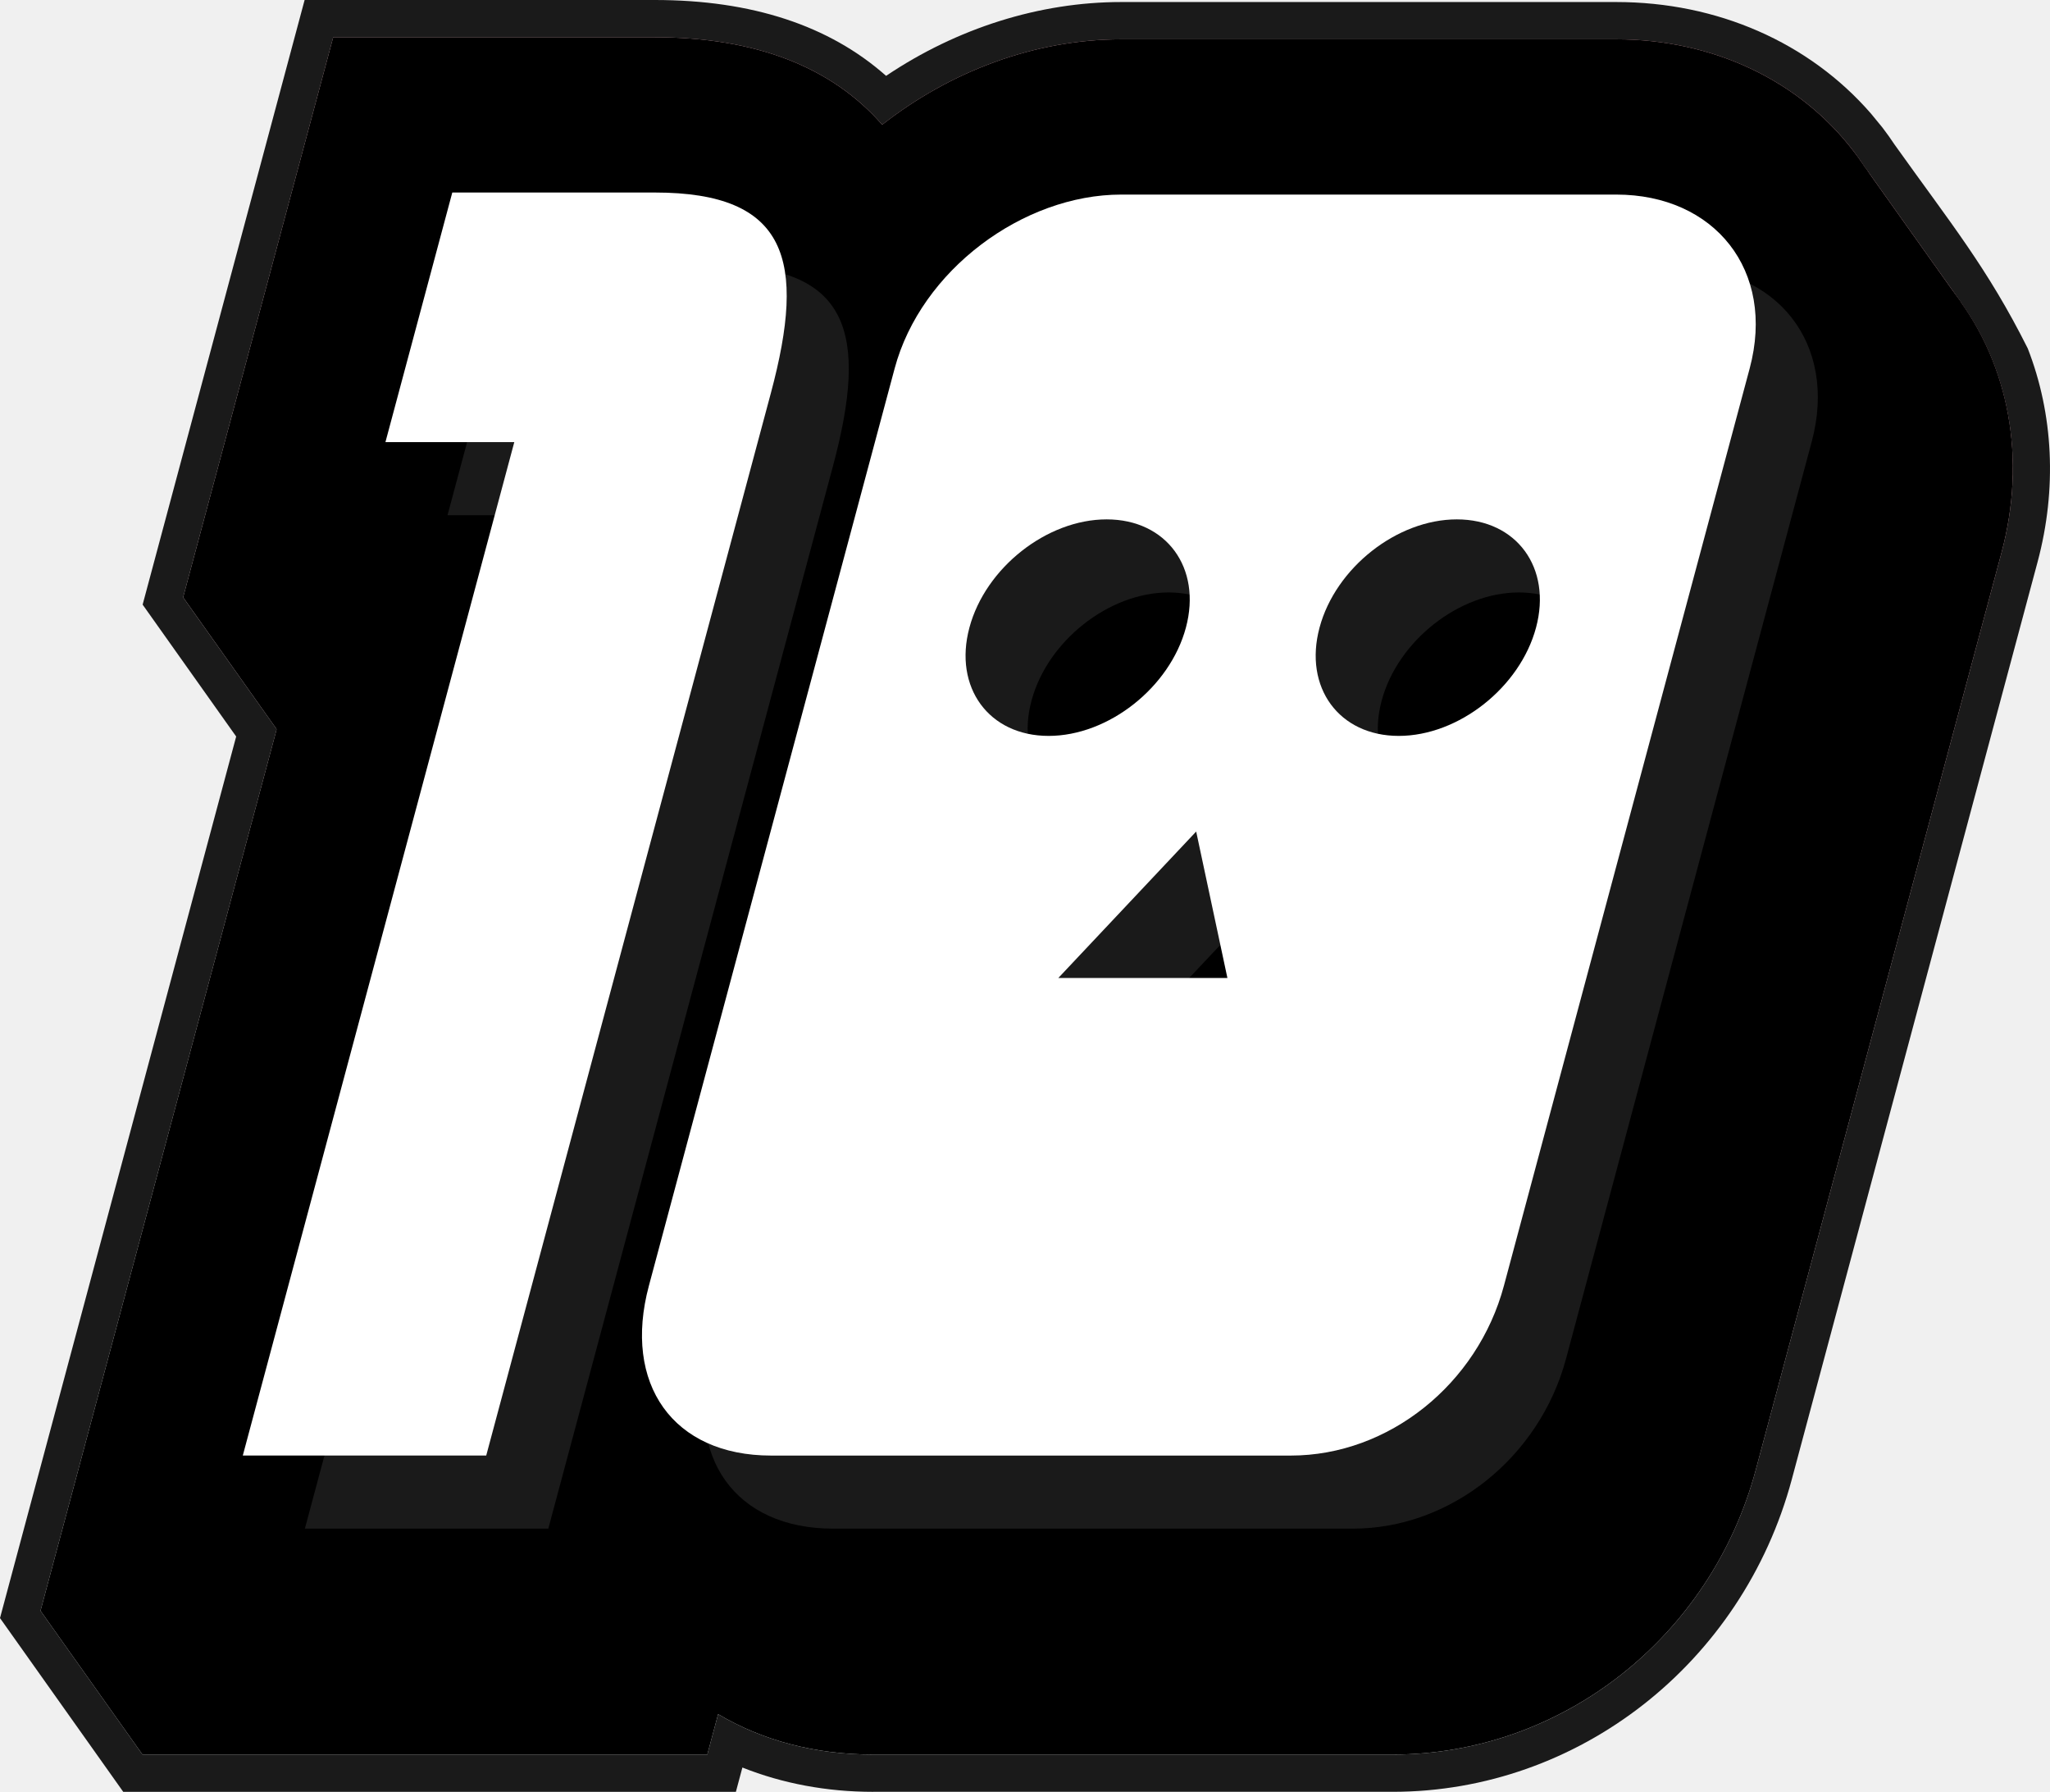
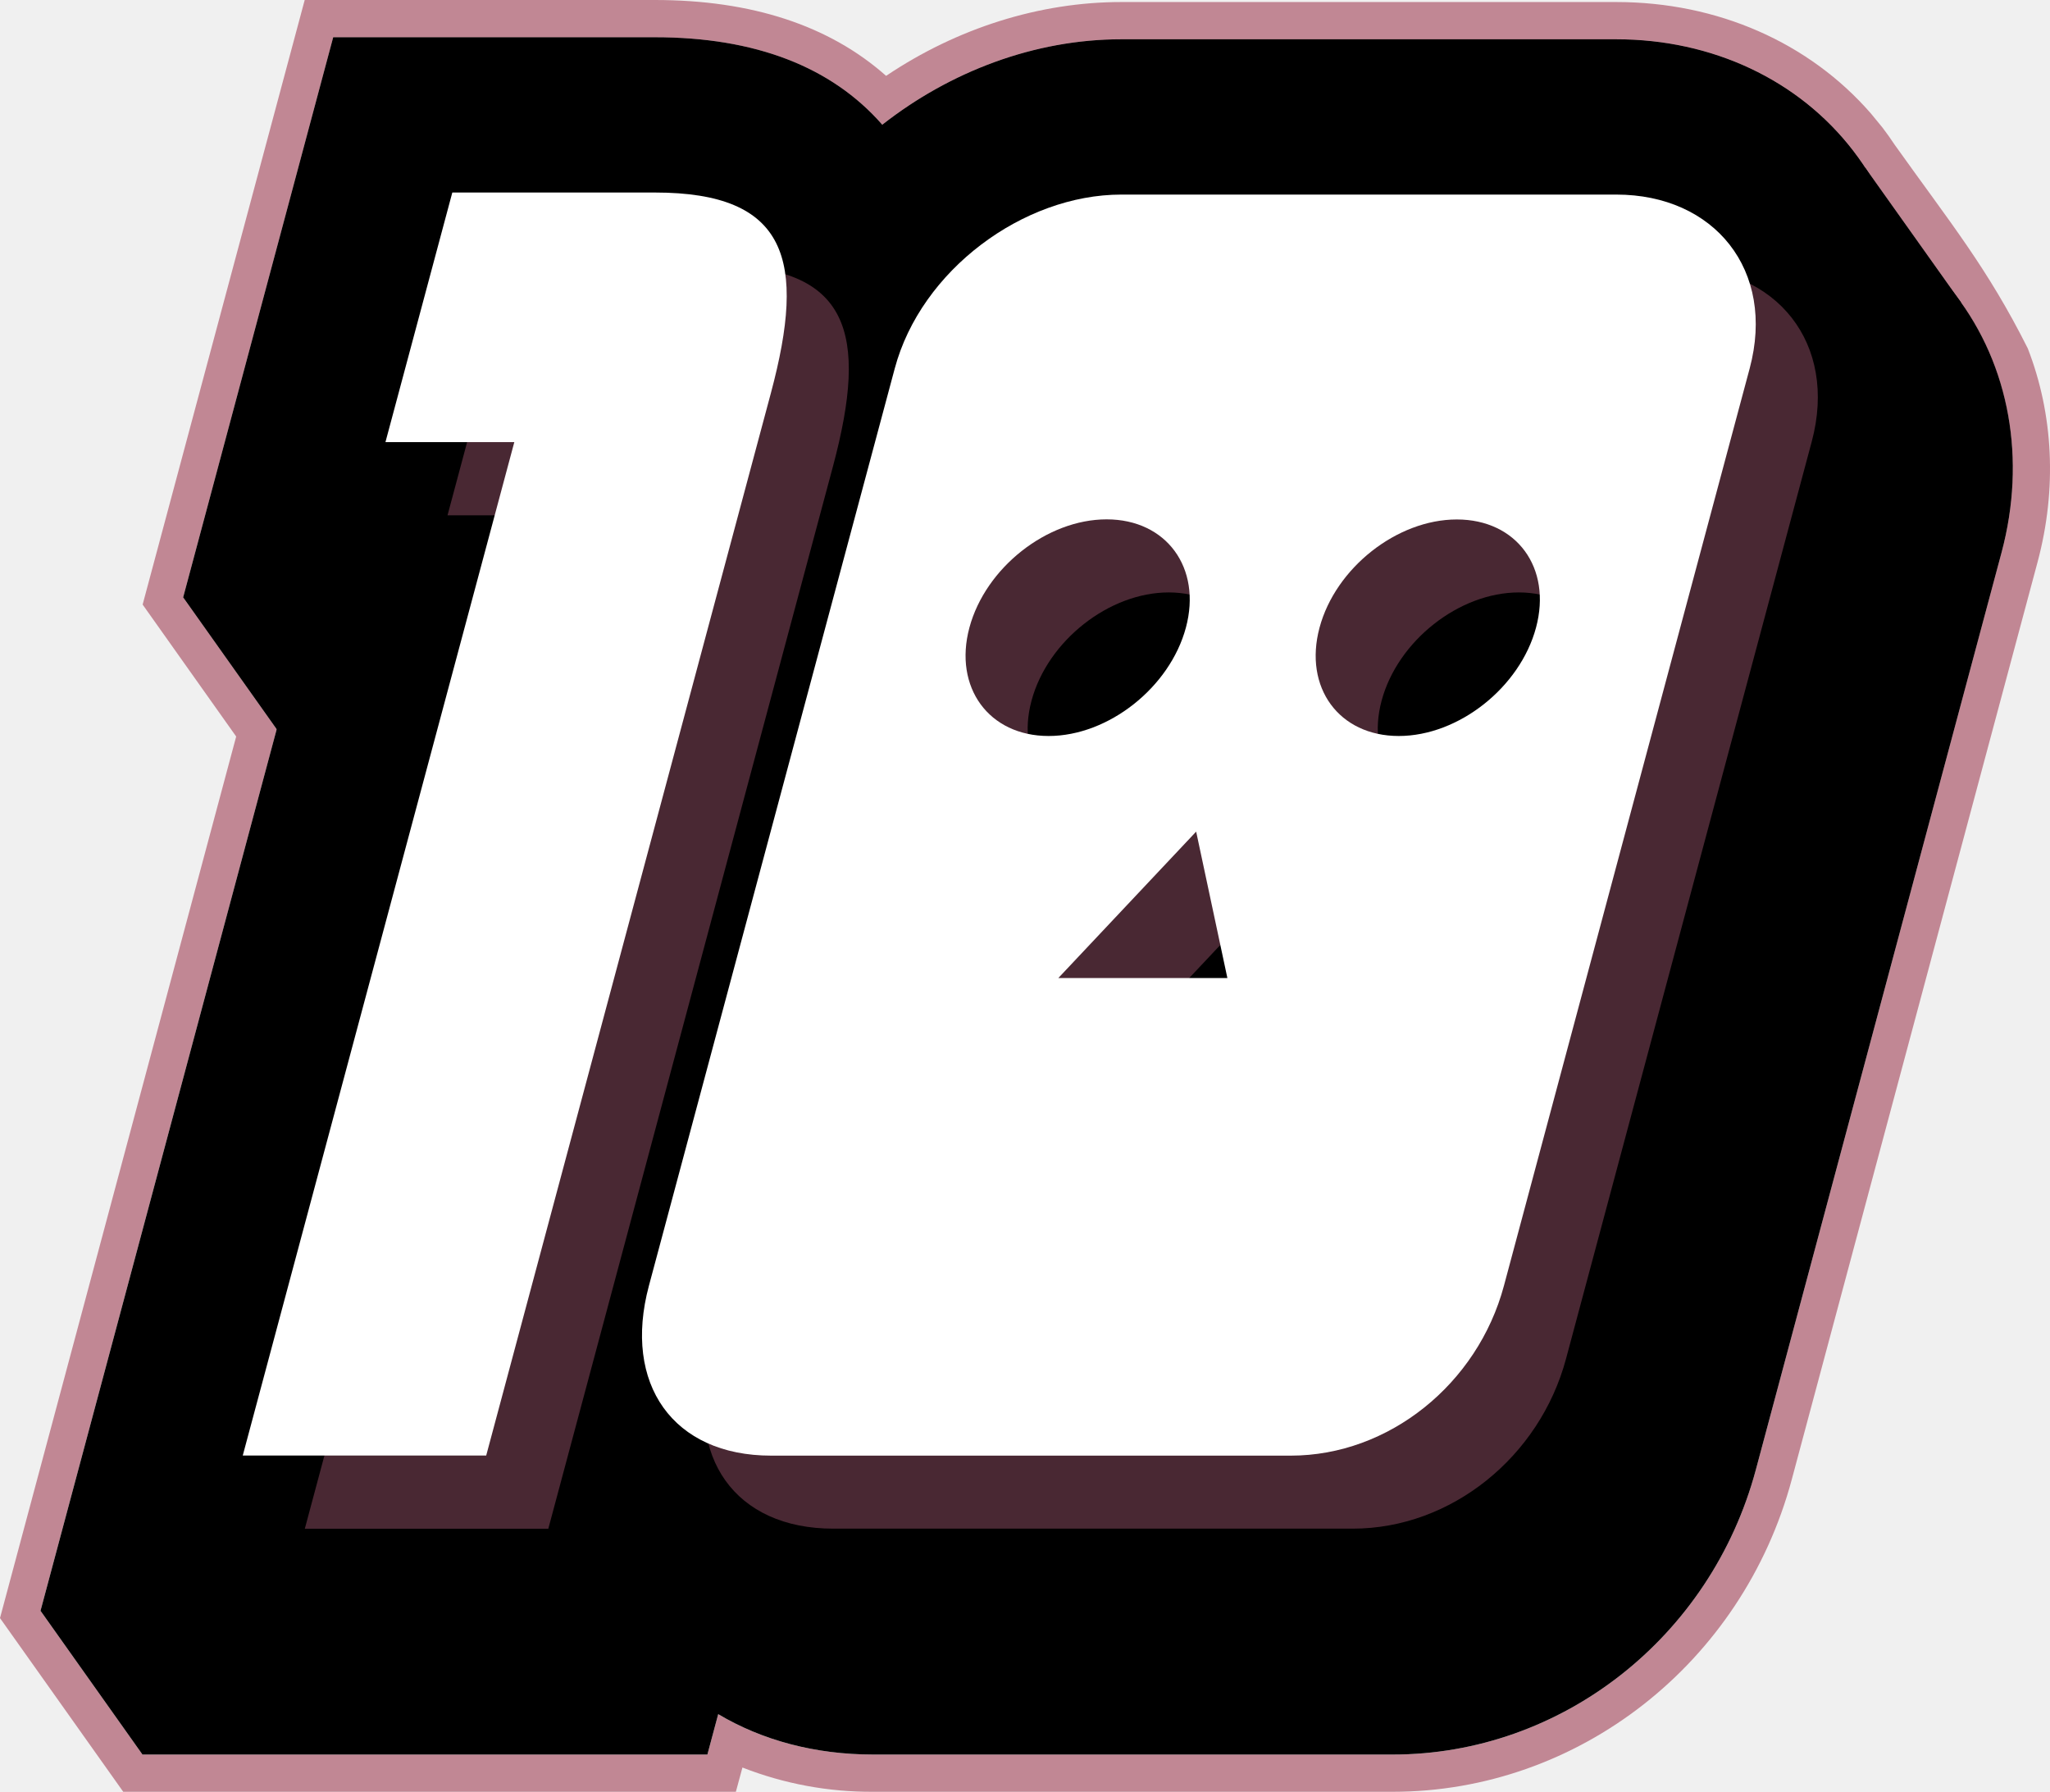
- <svg xmlns="http://www.w3.org/2000/svg" id="Layer_2" viewBox="0 0 936.04 818.02">
+ <svg xmlns="http://www.w3.org/2000/svg" viewBox="0 0 936.04 818.02">
  <defs>
-     <style>.cls-1{fill:#fff;}.cls-2{fill:#1a1a1a;}.cls-3{fill:url(#linear-gradient);}</style>
+     <style>.cls-1{fill:#c18794;}.cls-2{fill:url(#linear-gradient);}.cls-3{fill:#492833;}.cls-4{fill:#fff;}</style>
    <linearGradient id="linear-gradient" x1="338.8" y1="686.72" x2="645.56" y2="-70.39" gradientUnits="userSpaceOnUse">
      <stop offset="0" stop-color="#fff" />
      <stop offset="1" stop-color="pink" />
    </linearGradient>
  </defs>
-   <g id="Layer_1-2">
-     <path class="cls-2" d="M398.66,818.02c-21.12,0-41.39-3.8-59.68-11.1l-2.97,11.1H56.27L0,738.7,107.84,336.24l-42.71-60.21L139.09,0h159.9c44.24,0,79.68,11.64,105.6,34.63C437.06,12.81,474.66,.93,511.96,.93h226.03c46.19,0,88.07,18.45,116.29,50.91l5.13,6.25c.12,.16,.25,.32,.37,.48,1.73,2.26,3.44,4.65,5.3,7.45,25.66,35.99,42.35,56.24,60.79,93.02,11.7,29.99,13.45,64.09,4.49,97.55l-112.21,418.76c-22.51,84-97.45,142.66-182.25,142.66h-237.24Z" />
-     <path class="cls-3" d="M895.39,138.11h.08s-43.79-61.58-43.79-61.58l-.03,.03c-1.7-2.6-3.46-5.15-5.36-7.63-24.86-32.4-64.33-50.98-108.29-50.98h-226.03c-39.59,0-78.15,14.69-109.15,38.99-23.13-26.5-58.01-39.93-103.81-39.93H152.14l-68.52,255.7,42.71,60.21L18.5,735.37l46.56,65.64H322.96l4.94-18.44c20.22,12.03,44.3,18.44,70.76,18.44h237.24c77.11,0,145.3-53.48,165.82-130.06l112.21-418.76c10.97-40.94,4.17-82.23-18.54-114.08Z" />
-     <path d="M846.28,68.93c-24.86-32.4-64.33-50.98-108.29-50.98h-226.03c-39.59,0-78.15,14.69-109.15,38.99-23.13-26.5-58.01-39.93-103.81-39.93H152.14l-68.52,255.7h58.84L18.5,735.37H276.4l4.94-18.44c20.22,12.03,44.3,18.44,70.76,18.44h237.24c77.11,0,145.3-53.48,165.82-130.06l112.21-418.76c11.38-42.46,3.69-85.33-21.09-117.63Z" />
-     <path d="M892.84,134.56c-24.86-32.4-64.33-50.98-108.29-50.98h-226.03c-39.59,0-78.15,14.69-109.15,38.99-23.13-26.5-58.01-39.93-103.81-39.93H198.7l-68.52,255.7h58.84l-123.97,462.66H322.96l4.94-18.44c20.22,12.03,44.3,18.44,70.76,18.44h237.24c77.11,0,145.3-53.48,165.82-130.06l112.21-418.76c11.38-42.46,3.69-85.33-21.09-117.63Z" />
-     <g>
-       <path class="cls-2" d="M327.34,121.25h-92.47l-30.53,113.95h58.84l-123.97,462.66h111.15L380.34,212.78c16.27-60.71,7.71-91.53-53-91.53Z" />
-       <path class="cls-2" d="M766.34,122.19h-226.04c-44.82,0-91.46,34.56-103.45,79.38l-112.21,418.76c-12.02,44.85,10.97,77.54,55.82,77.54h237.24c44.82,0,85.33-32.69,97.35-77.54l112.21-418.76c11.99-44.82-16.1-79.38-60.92-79.38Zm-295.35,197.69c7.31-27.3,35.35-49.41,62.65-49.41s43.52,22.11,36.2,49.41c-7.31,27.3-35.38,49.44-62.68,49.44s-43.49-22.14-36.17-49.44Zm40.6,159.95l62.94-66.85,14.26,66.85h-77.2Zm218.13-159.95c-7.31,27.3-35.38,49.44-62.68,49.44s-43.49-22.14-36.17-49.44c7.31-27.3,35.38-49.41,62.68-49.41s43.49,22.11,36.17,49.41Z" />
+   <g id="Layer_2" data-name="Layer 2">
+     <g id="Layer_1-2" data-name="Layer 1">
+       <path class="cls-1" d="M398.66,818A161,161,0,0,1,339,806.92L336,818H56.27L0,738.7,107.84,336.24,65.13,276l74-276H299c44.24,0,79.68,11.64,105.6,34.63C437.06,12.81,474.66.93,512,.93H738c46.19,0,88.07,18.45,116.29,50.91l5.13,6.25.37.48c1.73,2.26,3.43,4.65,5.29,7.46,25.66,36,42.35,56.24,60.8,93,11.69,30,13.45,64.09,4.49,97.55L818.15,675.36C795.64,759.36,720.7,818,635.9,818Z" />
+       <path class="cls-2" d="M895.39,138.11h.08l-43.8-61.58,0,0c-1.7-2.59-3.46-5.15-5.36-7.62-24.86-32.4-64.33-51-108.29-51H512c-39.6,0-78.15,14.69-109.15,39C379.67,30.44,344.79,17,299,17H152.14L83.63,272.71l42.71,60.21L18.5,735.37,65.06,801H323l4.94-18.44c20.22,12,44.3,18.44,70.76,18.44H635.9c77.11,0,145.3-53.48,165.82-130L913.93,252.19C924.89,211.25,918.09,170,895.39,138.11Z" />
+       <path d="M846.28,68.93c-24.86-32.4-64.33-51-108.29-51H512c-39.6,0-78.15,14.69-109.15,39C379.67,30.44,344.79,17,299,17H152.14L83.63,272.71h58.84L18.5,735.37H276.4l4.94-18.44c20.22,12,44.3,18.44,70.76,18.44H589.34c77.11,0,145.3-53.48,165.82-130L867.37,186.55C878.74,144.09,871.06,101.22,846.28,68.93Z" />
+       <path d="M892.84,134.56c-24.86-32.4-64.33-51-108.3-51h-226c-39.6,0-78.15,14.69-109.16,39-23.13-26.49-58-39.92-103.81-39.92H198.7l-68.52,255.7H189L65.06,801H323l4.94-18.44c20.22,12,44.3,18.44,70.76,18.44H635.9c77.11,0,145.3-53.48,165.82-130l112.2-418.77C925.3,209.73,917.62,166.86,892.84,134.56Z" />
+       <path class="cls-3" d="M327.34,121.25H234.87l-30.53,114h58.84l-124,462.66H250.36l130-485.08C396.61,152.07,388.05,121.25,327.34,121.25Z" />
+       <path class="cls-3" d="M766.34,122.19h-226c-44.82,0-91.46,34.56-103.45,79.38L324.64,620.33c-12,44.85,11,77.54,55.82,77.54H617.7c44.82,0,85.33-32.69,97.35-77.54L827.26,201.57C839.25,156.75,811.16,122.19,766.34,122.19ZM471,319.88c7.32-27.3,35.36-49.42,62.66-49.42s43.52,22.12,36.2,49.42-35.38,49.44-62.68,49.44S463.67,347.18,471,319.88Zm40.6,160L574.52,413l14.26,66.85ZM729.71,319.88c-7.32,27.3-35.38,49.44-62.68,49.44s-43.49-22.14-36.18-49.44,35.38-49.42,62.68-49.42S737,292.58,729.71,319.88Z" />
+       <path class="cls-4" d="M299,87.89H206.53L176,201.83h58.84l-124,462.67H222L352,179.42C368.26,118.71,359.7,87.89,299,87.89Z" />
+       <path class="cls-4" d="M738,88.83H512c-44.82,0-91.46,34.55-103.45,79.38L296.29,587c-12,44.85,11,77.54,55.82,77.54H589.35c44.82,0,85.33-32.69,97.35-77.54L798.91,168.21C810.91,123.38,782.81,88.83,738,88.83ZM701.36,286.51C694.05,313.81,666,336,638.68,336s-43.49-22.14-36.18-49.44,35.38-49.41,62.69-49.41S708.68,259.21,701.36,286.51Zm-258.72,0C450,259.21,478,237.1,505.29,237.1s43.52,22.11,36.2,49.41S506.11,336,478.81,336,435.32,313.81,442.64,286.51Zm40.59,160,62.94-66.85,14.26,66.85Z" />
+       <polygon points="18.5 735.37 65.06 801.01 115.48 713.64 18.5 735.37" />
+       <polygon points="83.63 272.71 130.19 338.35 173.41 248.68 140.97 237.1 83.63 272.71" />
+       <polygon points="851.67 76.53 895.47 138.12 846.66 132.31 832.76 92.85 851.67 76.53" />
    </g>
-     <g>
-       <path class="cls-1" d="M298.99,87.89h-92.47l-30.53,113.95h58.84l-123.97,462.66h111.15L351.99,179.42c16.27-60.71,7.71-91.53-53-91.53Z" />
-       <path class="cls-1" d="M737.99,88.83h-226.04c-44.82,0-91.46,34.56-103.45,79.38l-112.21,418.76c-12.02,44.85,10.97,77.54,55.82,77.54h237.24c44.82,0,85.33-32.69,97.35-77.54l112.21-418.76c11.99-44.82-16.1-79.38-60.92-79.38Zm-36.63,197.69c-7.31,27.3-35.38,49.44-62.68,49.44s-43.49-22.14-36.17-49.44c7.31-27.3,35.38-49.41,62.68-49.41s43.49,22.11,36.17,49.41Zm-258.72,0c7.31-27.3,35.35-49.41,62.65-49.41s43.52,22.11,36.2,49.41c-7.31,27.3-35.38,49.44-62.68,49.44s-43.49-22.14-36.17-49.44Zm40.6,159.95l62.94-66.85,14.26,66.85h-77.2Z" />
-     </g>
-     <polygon points="18.5 735.37 65.06 801.01 115.48 713.64 18.5 735.37" />
-     <polygon points="83.63 272.71 130.18 338.35 173.41 248.68 140.97 237.1 83.63 272.71" />
-     <polygon points="851.67 76.53 895.47 138.11 846.66 132.31 832.76 92.85 851.67 76.53" />
  </g>
</svg>
